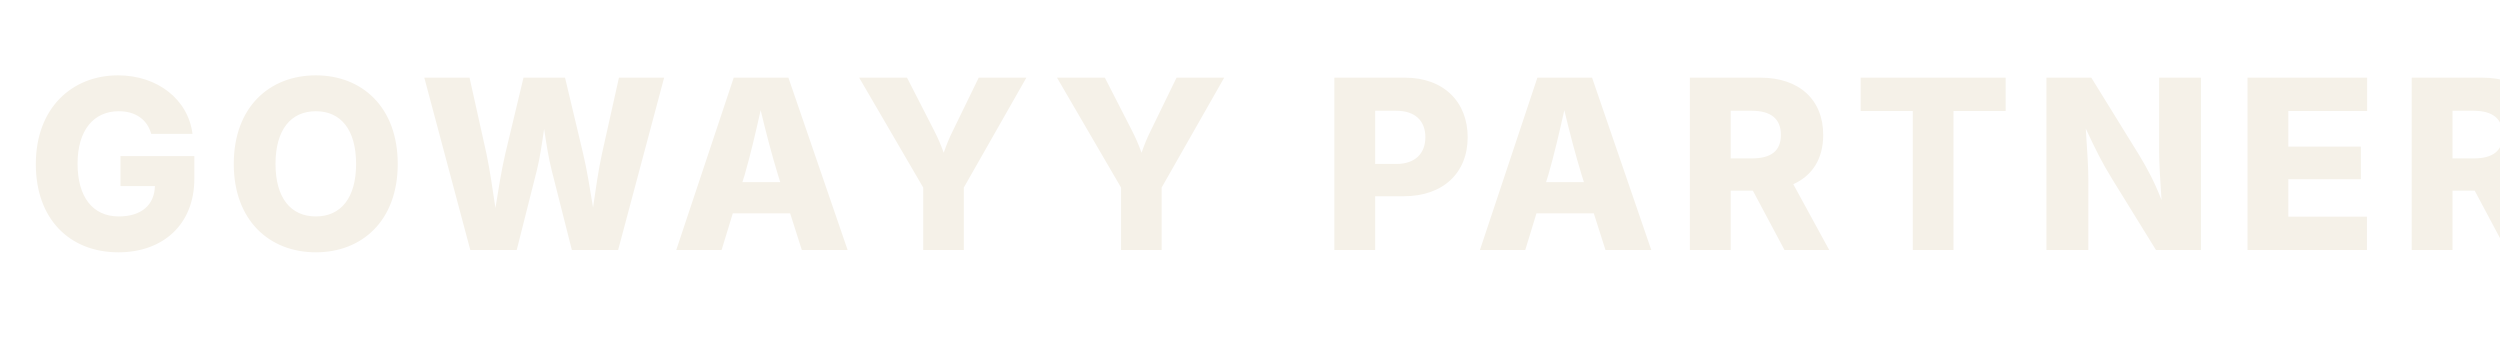
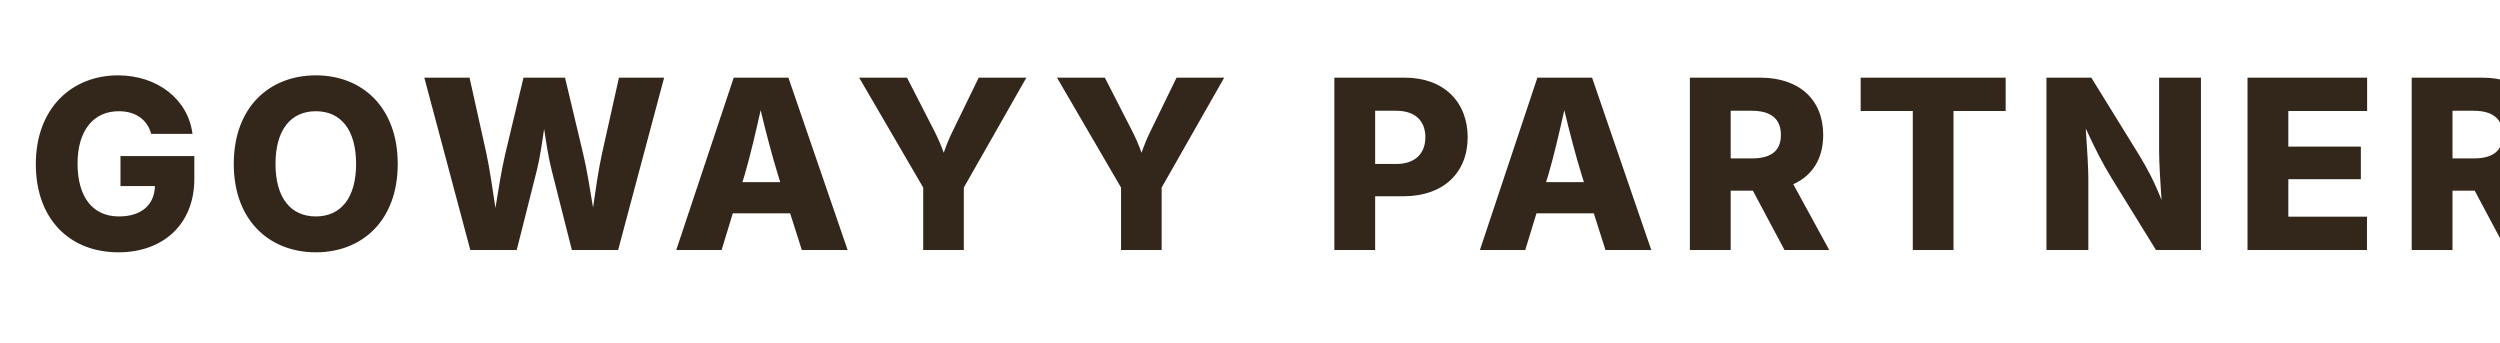
<svg xmlns="http://www.w3.org/2000/svg" viewBox="0 0 760 104" role="img" aria-label="GOWAYY PARTNER wordmark">
-   <text x="8" y="76" font-family="'GOWAYY Display','Manrope','Inter','Segoe UI',system-ui,sans-serif" font-size="72" font-weight="800" letter-spacing="6" fill="#F5F1E8">GOWAYY PARTNER</text>
+   <text x="8" y="76" font-family="'GOWAYY Display','Manrope','Inter','Segoe UI',system-ui,sans-serif" font-size="72" font-weight="800" letter-spacing="6" fill="#33261B">GOWAYY PARTNER</text>
</svg>
